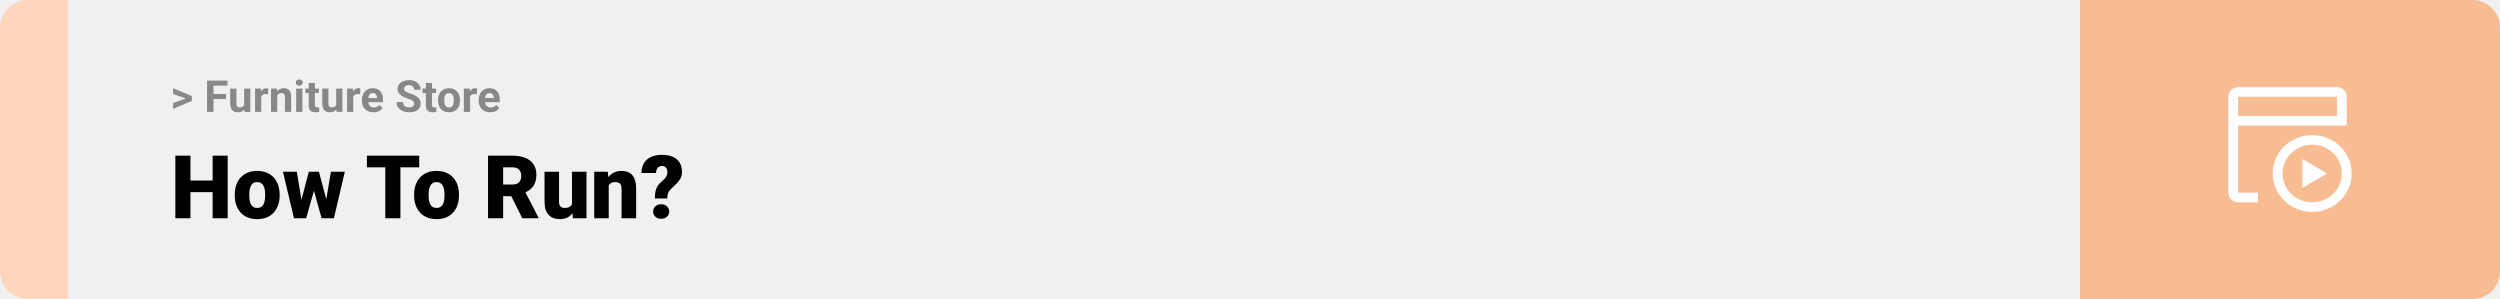
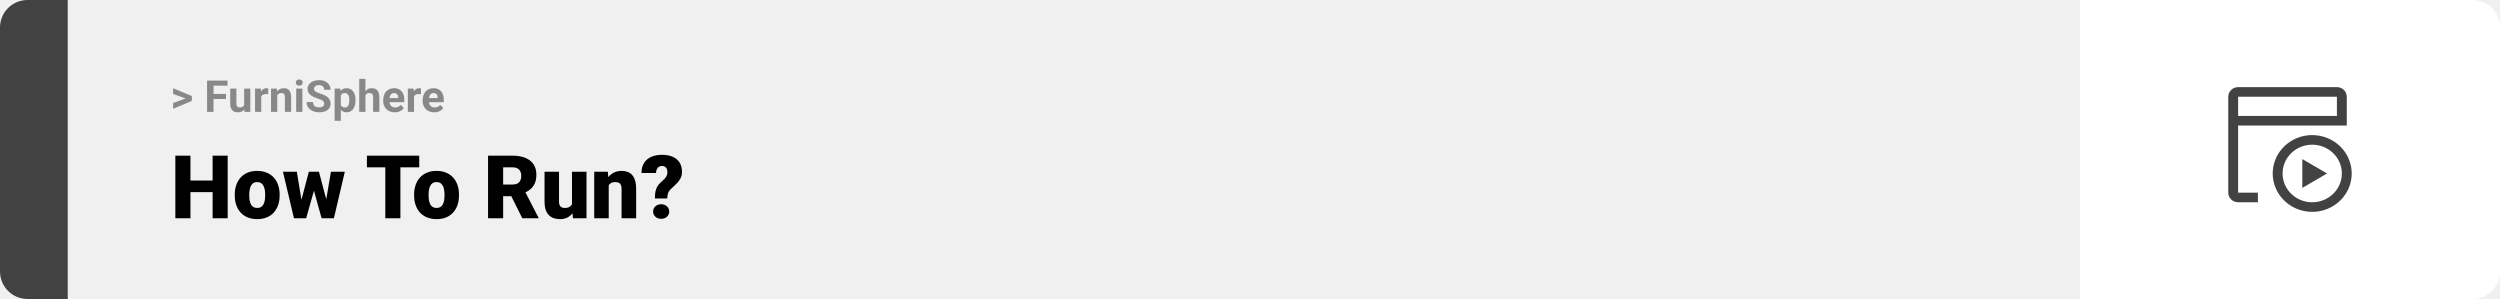
<svg xmlns="http://www.w3.org/2000/svg" width="1363" height="163" viewBox="0 0 1363 163" fill="none">
-   <path d="M0 15C0 6.716 6.716 0 15 0H37V163H15C6.716 163 0 156.284 0 148V15Z" fill="#FED6BB" />
+   <path d="M0 15C0 6.716 6.716 0 15 0H37V163H15C6.716 163 0 156.284 0 148V15Z" fill="#424242" />
  <rect width="1097" height="163" transform="translate(37)" fill="#F0F0F0" />
-   <path d="M101.906 53.922L94.394 51.238V48.086L104.602 52.375V54.637L101.906 53.922ZM94.394 56.172L101.918 53.43L104.602 52.785V55.035L94.394 59.324V56.172ZM116.414 43.938V61H112.898V43.938H116.414ZM123.211 51.227V53.969H115.453V51.227H123.211ZM124.031 43.938V46.691H115.453V43.938H124.031ZM133.102 57.965V48.32H136.477V61H133.301L133.102 57.965ZM133.477 55.363L134.473 55.34C134.473 56.184 134.375 56.969 134.18 57.695C133.984 58.414 133.691 59.039 133.301 59.57C132.91 60.094 132.418 60.504 131.824 60.801C131.23 61.09 130.531 61.234 129.727 61.234C129.109 61.234 128.539 61.148 128.016 60.977C127.5 60.797 127.055 60.52 126.68 60.145C126.312 59.762 126.023 59.273 125.812 58.68C125.609 58.078 125.508 57.355 125.508 56.512V48.32H128.883V56.535C128.883 56.91 128.926 57.227 129.012 57.484C129.105 57.742 129.234 57.953 129.398 58.117C129.562 58.281 129.754 58.398 129.973 58.469C130.199 58.539 130.449 58.574 130.723 58.574C131.418 58.574 131.965 58.434 132.363 58.152C132.77 57.871 133.055 57.488 133.219 57.004C133.391 56.512 133.477 55.965 133.477 55.363ZM142.43 51.086V61H139.055V48.32H142.23L142.43 51.086ZM146.25 48.238L146.191 51.367C146.027 51.344 145.828 51.324 145.594 51.309C145.367 51.285 145.16 51.273 144.973 51.273C144.496 51.273 144.082 51.336 143.73 51.461C143.387 51.578 143.098 51.754 142.863 51.988C142.637 52.223 142.465 52.508 142.348 52.844C142.238 53.18 142.176 53.562 142.16 53.992L141.48 53.781C141.48 52.961 141.562 52.207 141.727 51.52C141.891 50.824 142.129 50.219 142.441 49.703C142.762 49.188 143.152 48.789 143.613 48.508C144.074 48.227 144.602 48.086 145.195 48.086C145.383 48.086 145.574 48.102 145.77 48.133C145.965 48.156 146.125 48.191 146.25 48.238ZM151.148 51.027V61H147.773V48.32H150.938L151.148 51.027ZM150.656 54.215H149.742C149.742 53.277 149.863 52.434 150.105 51.684C150.348 50.926 150.688 50.281 151.125 49.75C151.562 49.211 152.082 48.801 152.684 48.52C153.293 48.23 153.973 48.086 154.723 48.086C155.316 48.086 155.859 48.172 156.352 48.344C156.844 48.516 157.266 48.789 157.617 49.164C157.977 49.539 158.25 50.035 158.438 50.652C158.633 51.27 158.73 52.023 158.73 52.914V61H155.332V52.902C155.332 52.34 155.254 51.902 155.098 51.59C154.941 51.277 154.711 51.059 154.406 50.934C154.109 50.801 153.742 50.734 153.305 50.734C152.852 50.734 152.457 50.824 152.121 51.004C151.793 51.184 151.52 51.434 151.301 51.754C151.09 52.066 150.93 52.434 150.82 52.855C150.711 53.277 150.656 53.73 150.656 54.215ZM164.859 48.32V61H161.473V48.32H164.859ZM161.262 45.016C161.262 44.523 161.434 44.117 161.777 43.797C162.121 43.477 162.582 43.316 163.16 43.316C163.73 43.316 164.188 43.477 164.531 43.797C164.883 44.117 165.059 44.523 165.059 45.016C165.059 45.508 164.883 45.914 164.531 46.234C164.188 46.555 163.73 46.715 163.16 46.715C162.582 46.715 162.121 46.555 161.777 46.234C161.434 45.914 161.262 45.508 161.262 45.016ZM173.859 48.32V50.711H166.477V48.32H173.859ZM168.305 45.191H171.68V57.18C171.68 57.547 171.727 57.828 171.82 58.023C171.922 58.219 172.07 58.355 172.266 58.434C172.461 58.504 172.707 58.539 173.004 58.539C173.215 58.539 173.402 58.531 173.566 58.516C173.738 58.492 173.883 58.469 174 58.445L174.012 60.93C173.723 61.023 173.41 61.098 173.074 61.152C172.738 61.207 172.367 61.234 171.961 61.234C171.219 61.234 170.57 61.113 170.016 60.871C169.469 60.621 169.047 60.223 168.75 59.676C168.453 59.129 168.305 58.41 168.305 57.52V45.191ZM183.281 57.965V48.32H186.656V61H183.48L183.281 57.965ZM183.656 55.363L184.652 55.34C184.652 56.184 184.555 56.969 184.359 57.695C184.164 58.414 183.871 59.039 183.48 59.57C183.09 60.094 182.598 60.504 182.004 60.801C181.41 61.09 180.711 61.234 179.906 61.234C179.289 61.234 178.719 61.148 178.195 60.977C177.68 60.797 177.234 60.52 176.859 60.145C176.492 59.762 176.203 59.273 175.992 58.68C175.789 58.078 175.688 57.355 175.688 56.512V48.32H179.062V56.535C179.062 56.91 179.105 57.227 179.191 57.484C179.285 57.742 179.414 57.953 179.578 58.117C179.742 58.281 179.934 58.398 180.152 58.469C180.379 58.539 180.629 58.574 180.902 58.574C181.598 58.574 182.145 58.434 182.543 58.152C182.949 57.871 183.234 57.488 183.398 57.004C183.57 56.512 183.656 55.965 183.656 55.363ZM192.609 51.086V61H189.234V48.32H192.41L192.609 51.086ZM196.43 48.238L196.371 51.367C196.207 51.344 196.008 51.324 195.773 51.309C195.547 51.285 195.34 51.273 195.152 51.273C194.676 51.273 194.262 51.336 193.91 51.461C193.566 51.578 193.277 51.754 193.043 51.988C192.816 52.223 192.645 52.508 192.527 52.844C192.418 53.18 192.355 53.562 192.34 53.992L191.66 53.781C191.66 52.961 191.742 52.207 191.906 51.52C192.07 50.824 192.309 50.219 192.621 49.703C192.941 49.188 193.332 48.789 193.793 48.508C194.254 48.227 194.781 48.086 195.375 48.086C195.562 48.086 195.754 48.102 195.949 48.133C196.145 48.156 196.305 48.191 196.43 48.238ZM203.625 61.234C202.641 61.234 201.758 61.078 200.977 60.766C200.195 60.445 199.531 60.004 198.984 59.441C198.445 58.879 198.031 58.227 197.742 57.484C197.453 56.734 197.309 55.938 197.309 55.094V54.625C197.309 53.664 197.445 52.785 197.719 51.988C197.992 51.191 198.383 50.5 198.891 49.914C199.406 49.328 200.031 48.879 200.766 48.566C201.5 48.246 202.328 48.086 203.25 48.086C204.148 48.086 204.945 48.234 205.641 48.531C206.336 48.828 206.918 49.25 207.387 49.797C207.863 50.344 208.223 51 208.465 51.766C208.707 52.523 208.828 53.367 208.828 54.297V55.703H198.75V53.453H205.512V53.195C205.512 52.727 205.426 52.309 205.254 51.941C205.09 51.566 204.84 51.27 204.504 51.051C204.168 50.832 203.738 50.723 203.215 50.723C202.77 50.723 202.387 50.82 202.066 51.016C201.746 51.211 201.484 51.484 201.281 51.836C201.086 52.188 200.938 52.602 200.836 53.078C200.742 53.547 200.695 54.062 200.695 54.625V55.094C200.695 55.602 200.766 56.07 200.906 56.5C201.055 56.93 201.262 57.301 201.527 57.613C201.801 57.926 202.129 58.168 202.512 58.34C202.902 58.512 203.344 58.598 203.836 58.598C204.445 58.598 205.012 58.48 205.535 58.246C206.066 58.004 206.523 57.641 206.906 57.156L208.547 58.938C208.281 59.32 207.918 59.688 207.457 60.039C207.004 60.391 206.457 60.68 205.816 60.906C205.176 61.125 204.445 61.234 203.625 61.234ZM225.82 56.535C225.82 56.23 225.773 55.957 225.68 55.715C225.594 55.465 225.43 55.238 225.188 55.035C224.945 54.824 224.605 54.617 224.168 54.414C223.73 54.211 223.164 54 222.469 53.781C221.695 53.531 220.961 53.25 220.266 52.938C219.578 52.625 218.969 52.262 218.438 51.848C217.914 51.426 217.5 50.938 217.195 50.383C216.898 49.828 216.75 49.184 216.75 48.449C216.75 47.738 216.906 47.094 217.219 46.516C217.531 45.93 217.969 45.43 218.531 45.016C219.094 44.594 219.758 44.27 220.523 44.043C221.297 43.816 222.145 43.703 223.066 43.703C224.324 43.703 225.422 43.93 226.359 44.383C227.297 44.836 228.023 45.457 228.539 46.246C229.062 47.035 229.324 47.938 229.324 48.953H225.832C225.832 48.453 225.727 48.016 225.516 47.641C225.312 47.258 225 46.957 224.578 46.738C224.164 46.52 223.641 46.41 223.008 46.41C222.398 46.41 221.891 46.504 221.484 46.691C221.078 46.871 220.773 47.117 220.57 47.43C220.367 47.734 220.266 48.078 220.266 48.461C220.266 48.75 220.336 49.012 220.477 49.246C220.625 49.48 220.844 49.699 221.133 49.902C221.422 50.105 221.777 50.297 222.199 50.477C222.621 50.656 223.109 50.832 223.664 51.004C224.594 51.285 225.41 51.602 226.113 51.953C226.824 52.305 227.418 52.699 227.895 53.137C228.371 53.574 228.73 54.07 228.973 54.625C229.215 55.18 229.336 55.809 229.336 56.512C229.336 57.254 229.191 57.918 228.902 58.504C228.613 59.09 228.195 59.586 227.648 59.992C227.102 60.398 226.449 60.707 225.691 60.918C224.934 61.129 224.086 61.234 223.148 61.234C222.305 61.234 221.473 61.125 220.652 60.906C219.832 60.68 219.086 60.34 218.414 59.887C217.75 59.434 217.219 58.855 216.82 58.152C216.422 57.449 216.223 56.617 216.223 55.656H219.75C219.75 56.188 219.832 56.637 219.996 57.004C220.16 57.371 220.391 57.668 220.688 57.895C220.992 58.121 221.352 58.285 221.766 58.387C222.188 58.488 222.648 58.539 223.148 58.539C223.758 58.539 224.258 58.453 224.648 58.281C225.047 58.109 225.34 57.871 225.527 57.566C225.723 57.262 225.82 56.918 225.82 56.535ZM237.727 48.32V50.711H230.344V48.32H237.727ZM232.172 45.191H235.547V57.18C235.547 57.547 235.594 57.828 235.688 58.023C235.789 58.219 235.938 58.355 236.133 58.434C236.328 58.504 236.574 58.539 236.871 58.539C237.082 58.539 237.27 58.531 237.434 58.516C237.605 58.492 237.75 58.469 237.867 58.445L237.879 60.93C237.59 61.023 237.277 61.098 236.941 61.152C236.605 61.207 236.234 61.234 235.828 61.234C235.086 61.234 234.438 61.113 233.883 60.871C233.336 60.621 232.914 60.223 232.617 59.676C232.32 59.129 232.172 58.41 232.172 57.52V45.191ZM238.805 54.789V54.543C238.805 53.613 238.938 52.758 239.203 51.977C239.469 51.188 239.855 50.504 240.363 49.926C240.871 49.348 241.496 48.898 242.238 48.578C242.98 48.25 243.832 48.086 244.793 48.086C245.754 48.086 246.609 48.25 247.359 48.578C248.109 48.898 248.738 49.348 249.246 49.926C249.762 50.504 250.152 51.188 250.418 51.977C250.684 52.758 250.816 53.613 250.816 54.543V54.789C250.816 55.711 250.684 56.566 250.418 57.355C250.152 58.137 249.762 58.82 249.246 59.406C248.738 59.984 248.113 60.434 247.371 60.754C246.629 61.074 245.777 61.234 244.816 61.234C243.855 61.234 243 61.074 242.25 60.754C241.508 60.434 240.879 59.984 240.363 59.406C239.855 58.82 239.469 58.137 239.203 57.355C238.938 56.566 238.805 55.711 238.805 54.789ZM242.18 54.543V54.789C242.18 55.32 242.227 55.816 242.32 56.277C242.414 56.738 242.562 57.145 242.766 57.496C242.977 57.84 243.25 58.109 243.586 58.305C243.922 58.5 244.332 58.598 244.816 58.598C245.285 58.598 245.688 58.5 246.023 58.305C246.359 58.109 246.629 57.84 246.832 57.496C247.035 57.145 247.184 56.738 247.277 56.277C247.379 55.816 247.43 55.32 247.43 54.789V54.543C247.43 54.027 247.379 53.543 247.277 53.09C247.184 52.629 247.031 52.223 246.82 51.871C246.617 51.512 246.348 51.23 246.012 51.027C245.676 50.824 245.27 50.723 244.793 50.723C244.316 50.723 243.91 50.824 243.574 51.027C243.246 51.23 242.977 51.512 242.766 51.871C242.562 52.223 242.414 52.629 242.32 53.09C242.227 53.543 242.18 54.027 242.18 54.543ZM256.266 51.086V61H252.891V48.32H256.066L256.266 51.086ZM260.086 48.238L260.027 51.367C259.863 51.344 259.664 51.324 259.43 51.309C259.203 51.285 258.996 51.273 258.809 51.273C258.332 51.273 257.918 51.336 257.566 51.461C257.223 51.578 256.934 51.754 256.699 51.988C256.473 52.223 256.301 52.508 256.184 52.844C256.074 53.18 256.012 53.562 255.996 53.992L255.316 53.781C255.316 52.961 255.398 52.207 255.562 51.52C255.727 50.824 255.965 50.219 256.277 49.703C256.598 49.188 256.988 48.789 257.449 48.508C257.91 48.227 258.438 48.086 259.031 48.086C259.219 48.086 259.41 48.102 259.605 48.133C259.801 48.156 259.961 48.191 260.086 48.238ZM267.281 61.234C266.297 61.234 265.414 61.078 264.633 60.766C263.852 60.445 263.188 60.004 262.641 59.441C262.102 58.879 261.688 58.227 261.398 57.484C261.109 56.734 260.965 55.938 260.965 55.094V54.625C260.965 53.664 261.102 52.785 261.375 51.988C261.648 51.191 262.039 50.5 262.547 49.914C263.062 49.328 263.688 48.879 264.422 48.566C265.156 48.246 265.984 48.086 266.906 48.086C267.805 48.086 268.602 48.234 269.297 48.531C269.992 48.828 270.574 49.25 271.043 49.797C271.52 50.344 271.879 51 272.121 51.766C272.363 52.523 272.484 53.367 272.484 54.297V55.703H262.406V53.453H269.168V53.195C269.168 52.727 269.082 52.309 268.91 51.941C268.746 51.566 268.496 51.27 268.16 51.051C267.824 50.832 267.395 50.723 266.871 50.723C266.426 50.723 266.043 50.82 265.723 51.016C265.402 51.211 265.141 51.484 264.938 51.836C264.742 52.188 264.594 52.602 264.492 53.078C264.398 53.547 264.352 54.062 264.352 54.625V55.094C264.352 55.602 264.422 56.07 264.562 56.5C264.711 56.93 264.918 57.301 265.184 57.613C265.457 57.926 265.785 58.168 266.168 58.34C266.559 58.512 267 58.598 267.492 58.598C268.102 58.598 268.668 58.48 269.191 58.246C269.723 58.004 270.18 57.641 270.562 57.156L272.203 58.938C271.938 59.32 271.574 59.688 271.113 60.039C270.66 60.391 270.113 60.68 269.473 60.906C268.832 61.125 268.102 61.234 267.281 61.234Z" fill="#888888" />
+   <path d="M101.906 53.922L94.394 51.238V48.086L104.602 52.375V54.637L101.906 53.922ZM94.394 56.172L101.918 53.43L104.602 52.785V55.035L94.394 59.324V56.172ZM116.414 43.938V61H112.898V43.938H116.414ZM123.211 51.227V53.969H115.453V51.227H123.211ZM124.031 43.938V46.691H115.453V43.938H124.031ZM133.102 57.965V48.32H136.477V61H133.301L133.102 57.965ZM133.477 55.363L134.473 55.34C134.473 56.184 134.375 56.969 134.18 57.695C133.984 58.414 133.691 59.039 133.301 59.57C132.91 60.094 132.418 60.504 131.824 60.801C131.23 61.09 130.531 61.234 129.727 61.234C129.109 61.234 128.539 61.148 128.016 60.977C127.5 60.797 127.055 60.52 126.68 60.145C126.312 59.762 126.023 59.273 125.812 58.68C125.609 58.078 125.508 57.355 125.508 56.512V48.32H128.883V56.535C128.883 56.91 128.926 57.227 129.012 57.484C129.105 57.742 129.234 57.953 129.398 58.117C129.562 58.281 129.754 58.398 129.973 58.469C130.199 58.539 130.449 58.574 130.723 58.574C131.418 58.574 131.965 58.434 132.363 58.152C132.77 57.871 133.055 57.488 133.219 57.004C133.391 56.512 133.477 55.965 133.477 55.363ZM142.43 51.086V61H139.055V48.32H142.23L142.43 51.086ZM146.25 48.238L146.191 51.367C146.027 51.344 145.828 51.324 145.594 51.309C145.367 51.285 145.16 51.273 144.973 51.273C144.496 51.273 144.082 51.336 143.73 51.461C143.387 51.578 143.098 51.754 142.863 51.988C142.637 52.223 142.465 52.508 142.348 52.844C142.238 53.18 142.176 53.562 142.16 53.992L141.48 53.781C141.48 52.961 141.562 52.207 141.727 51.52C141.891 50.824 142.129 50.219 142.441 49.703C142.762 49.188 143.152 48.789 143.613 48.508C144.074 48.227 144.602 48.086 145.195 48.086C145.383 48.086 145.574 48.102 145.77 48.133C145.965 48.156 146.125 48.191 146.25 48.238ZM151.148 51.027V61H147.773V48.32H150.938L151.148 51.027ZM150.656 54.215H149.742C149.742 53.277 149.863 52.434 150.105 51.684C150.348 50.926 150.688 50.281 151.125 49.75C151.562 49.211 152.082 48.801 152.684 48.52C153.293 48.23 153.973 48.086 154.723 48.086C155.316 48.086 155.859 48.172 156.352 48.344C156.844 48.516 157.266 48.789 157.617 49.164C157.977 49.539 158.25 50.035 158.438 50.652C158.633 51.27 158.73 52.023 158.73 52.914V61H155.332V52.902C155.332 52.34 155.254 51.902 155.098 51.59C154.941 51.277 154.711 51.059 154.406 50.934C154.109 50.801 153.742 50.734 153.305 50.734C152.852 50.734 152.457 50.824 152.121 51.004C151.793 51.184 151.52 51.434 151.301 51.754C151.09 52.066 150.93 52.434 150.82 52.855C150.711 53.277 150.656 53.73 150.656 54.215ZM164.859 48.32V61H161.473V48.32H164.859ZM161.262 45.016C161.262 44.523 161.434 44.117 161.777 43.797C162.121 43.477 162.582 43.316 163.16 43.316C163.73 43.316 164.188 43.477 164.531 43.797C164.883 44.117 165.059 44.523 165.059 45.016C165.059 45.508 164.883 45.914 164.531 46.234C164.188 46.555 163.73 46.715 163.16 46.715C162.582 46.715 162.121 46.555 161.777 46.234C161.434 45.914 161.262 45.508 161.262 45.016ZM176.742 56.535C176.742 56.23 176.695 55.957 176.602 55.715C176.516 55.465 176.352 55.238 176.109 55.035C175.867 54.824 175.527 54.617 175.09 54.414C174.652 54.211 174.086 54 173.391 53.781C172.617 53.531 171.883 53.25 171.188 52.938C170.5 52.625 169.891 52.262 169.359 51.848C168.836 51.426 168.422 50.938 168.117 50.383C167.82 49.828 167.672 49.184 167.672 48.449C167.672 47.738 167.828 47.094 168.141 46.516C168.453 45.93 168.891 45.43 169.453 45.016C170.016 44.594 170.68 44.27 171.445 44.043C172.219 43.816 173.066 43.703 173.988 43.703C175.246 43.703 176.344 43.93 177.281 44.383C178.219 44.836 178.945 45.457 179.461 46.246C179.984 47.035 180.246 47.938 180.246 48.953H176.754C176.754 48.453 176.648 48.016 176.438 47.641C176.234 47.258 175.922 46.957 175.5 46.738C175.086 46.52 174.562 46.41 173.93 46.41C173.32 46.41 172.812 46.504 172.406 46.691C172 46.871 171.695 47.117 171.492 47.43C171.289 47.734 171.188 48.078 171.188 48.461C171.188 48.75 171.258 49.012 171.398 49.246C171.547 49.48 171.766 49.699 172.055 49.902C172.344 50.105 172.699 50.297 173.121 50.477C173.543 50.656 174.031 50.832 174.586 51.004C175.516 51.285 176.332 51.602 177.035 51.953C177.746 52.305 178.34 52.699 178.816 53.137C179.293 53.574 179.652 54.07 179.895 54.625C180.137 55.18 180.258 55.809 180.258 56.512C180.258 57.254 180.113 57.918 179.824 58.504C179.535 59.09 179.117 59.586 178.57 59.992C178.023 60.398 177.371 60.707 176.613 60.918C175.855 61.129 175.008 61.234 174.07 61.234C173.227 61.234 172.395 61.125 171.574 60.906C170.754 60.68 170.008 60.34 169.336 59.887C168.672 59.434 168.141 58.855 167.742 58.152C167.344 57.449 167.145 56.617 167.145 55.656H170.672C170.672 56.188 170.754 56.637 170.918 57.004C171.082 57.371 171.312 57.668 171.609 57.895C171.914 58.121 172.273 58.285 172.688 58.387C173.109 58.488 173.57 58.539 174.07 58.539C174.68 58.539 175.18 58.453 175.57 58.281C175.969 58.109 176.262 57.871 176.449 57.566C176.645 57.262 176.742 56.918 176.742 56.535ZM185.812 50.758V65.875H182.438V48.32H185.566L185.812 50.758ZM193.84 54.52V54.766C193.84 55.688 193.73 56.543 193.512 57.332C193.301 58.121 192.988 58.809 192.574 59.395C192.16 59.973 191.645 60.426 191.027 60.754C190.418 61.074 189.715 61.234 188.918 61.234C188.145 61.234 187.473 61.078 186.902 60.766C186.332 60.453 185.852 60.016 185.461 59.453C185.078 58.883 184.77 58.223 184.535 57.473C184.301 56.723 184.121 55.918 183.996 55.059V54.414C184.121 53.492 184.301 52.648 184.535 51.883C184.77 51.109 185.078 50.441 185.461 49.879C185.852 49.309 186.328 48.867 186.891 48.555C187.461 48.242 188.129 48.086 188.895 48.086C189.699 48.086 190.406 48.238 191.016 48.543C191.633 48.848 192.148 49.285 192.562 49.855C192.984 50.426 193.301 51.105 193.512 51.895C193.73 52.684 193.84 53.559 193.84 54.52ZM190.453 54.766V54.52C190.453 53.98 190.406 53.484 190.312 53.031C190.227 52.57 190.086 52.168 189.891 51.824C189.703 51.48 189.453 51.215 189.141 51.027C188.836 50.832 188.465 50.734 188.027 50.734C187.566 50.734 187.172 50.809 186.844 50.957C186.523 51.105 186.262 51.32 186.059 51.602C185.855 51.883 185.703 52.219 185.602 52.609C185.5 53 185.438 53.441 185.414 53.934V55.562C185.453 56.141 185.562 56.66 185.742 57.121C185.922 57.574 186.199 57.934 186.574 58.199C186.949 58.465 187.441 58.598 188.051 58.598C188.496 58.598 188.871 58.5 189.176 58.305C189.48 58.102 189.727 57.824 189.914 57.473C190.109 57.121 190.246 56.715 190.324 56.254C190.41 55.793 190.453 55.297 190.453 54.766ZM199.23 43V61H195.855V43H199.23ZM198.75 54.215H197.824C197.832 53.332 197.949 52.52 198.176 51.777C198.402 51.027 198.727 50.379 199.148 49.832C199.57 49.277 200.074 48.848 200.66 48.543C201.254 48.238 201.91 48.086 202.629 48.086C203.254 48.086 203.82 48.176 204.328 48.355C204.844 48.527 205.285 48.809 205.652 49.199C206.027 49.582 206.316 50.086 206.52 50.711C206.723 51.336 206.824 52.094 206.824 52.984V61H203.426V52.961C203.426 52.398 203.344 51.957 203.18 51.637C203.023 51.309 202.793 51.078 202.488 50.945C202.191 50.805 201.824 50.734 201.387 50.734C200.902 50.734 200.488 50.824 200.145 51.004C199.809 51.184 199.539 51.434 199.336 51.754C199.133 52.066 198.984 52.434 198.891 52.855C198.797 53.277 198.75 53.73 198.75 54.215ZM215.227 61.234C214.242 61.234 213.359 61.078 212.578 60.766C211.797 60.445 211.133 60.004 210.586 59.441C210.047 58.879 209.633 58.227 209.344 57.484C209.055 56.734 208.91 55.938 208.91 55.094V54.625C208.91 53.664 209.047 52.785 209.32 51.988C209.594 51.191 209.984 50.5 210.492 49.914C211.008 49.328 211.633 48.879 212.367 48.566C213.102 48.246 213.93 48.086 214.852 48.086C215.75 48.086 216.547 48.234 217.242 48.531C217.938 48.828 218.52 49.25 218.988 49.797C219.465 50.344 219.824 51 220.066 51.766C220.309 52.523 220.43 53.367 220.43 54.297V55.703H210.352V53.453H217.113V53.195C217.113 52.727 217.027 52.309 216.855 51.941C216.691 51.566 216.441 51.27 216.105 51.051C215.77 50.832 215.34 50.723 214.816 50.723C214.371 50.723 213.988 50.82 213.668 51.016C213.348 51.211 213.086 51.484 212.883 51.836C212.688 52.188 212.539 52.602 212.438 53.078C212.344 53.547 212.297 54.062 212.297 54.625V55.094C212.297 55.602 212.367 56.07 212.508 56.5C212.656 56.93 212.863 57.301 213.129 57.613C213.402 57.926 213.73 58.168 214.113 58.34C214.504 58.512 214.945 58.598 215.438 58.598C216.047 58.598 216.613 58.48 217.137 58.246C217.668 58.004 218.125 57.641 218.508 57.156L220.148 58.938C219.883 59.32 219.52 59.688 219.059 60.039C218.605 60.391 218.059 60.68 217.418 60.906C216.777 61.125 216.047 61.234 215.227 61.234ZM225.727 51.086V61H222.352V48.32H225.527L225.727 51.086ZM229.547 48.238L229.488 51.367C229.324 51.344 229.125 51.324 228.891 51.309C228.664 51.285 228.457 51.273 228.27 51.273C227.793 51.273 227.379 51.336 227.027 51.461C226.684 51.578 226.395 51.754 226.16 51.988C225.934 52.223 225.762 52.508 225.645 52.844C225.535 53.18 225.473 53.562 225.457 53.992L224.777 53.781C224.777 52.961 224.859 52.207 225.023 51.52C225.188 50.824 225.426 50.219 225.738 49.703C226.059 49.188 226.449 48.789 226.91 48.508C227.371 48.227 227.898 48.086 228.492 48.086C228.68 48.086 228.871 48.102 229.066 48.133C229.262 48.156 229.422 48.191 229.547 48.238ZM236.742 61.234C235.758 61.234 234.875 61.078 234.094 60.766C233.312 60.445 232.648 60.004 232.102 59.441C231.562 58.879 231.148 58.227 230.859 57.484C230.57 56.734 230.426 55.938 230.426 55.094V54.625C230.426 53.664 230.562 52.785 230.836 51.988C231.109 51.191 231.5 50.5 232.008 49.914C232.523 49.328 233.148 48.879 233.883 48.566C234.617 48.246 235.445 48.086 236.367 48.086C237.266 48.086 238.062 48.234 238.758 48.531C239.453 48.828 240.035 49.25 240.504 49.797C240.98 50.344 241.34 51 241.582 51.766C241.824 52.523 241.945 53.367 241.945 54.297V55.703H231.867V53.453H238.629V53.195C238.629 52.727 238.543 52.309 238.371 51.941C238.207 51.566 237.957 51.27 237.621 51.051C237.285 50.832 236.855 50.723 236.332 50.723C235.887 50.723 235.504 50.82 235.184 51.016C234.863 51.211 234.602 51.484 234.398 51.836C234.203 52.188 234.055 52.602 233.953 53.078C233.859 53.547 233.812 54.062 233.812 54.625V55.094C233.812 55.602 233.883 56.07 234.023 56.5C234.172 56.93 234.379 57.301 234.645 57.613C234.918 57.926 235.246 58.168 235.629 58.34C236.02 58.512 236.461 58.598 236.953 58.598C237.562 58.598 238.129 58.48 238.652 58.246C239.184 58.004 239.641 57.641 240.023 57.156L241.664 58.938C241.398 59.32 241.035 59.688 240.574 60.039C240.121 60.391 239.574 60.68 238.934 60.906C238.293 61.125 237.562 61.234 236.742 61.234Z" fill="#888888" />
  <path d="M118.594 98.422V104.75H101.086V98.422H118.594ZM103.828 84.875V119H95.602V84.875H103.828ZM124.125 84.875V119H115.922V84.875H124.125ZM127.992 106.578V106.086C127.992 104.227 128.258 102.516 128.789 100.953C129.32 99.375 130.102 98.008 131.133 96.852C132.164 95.695 133.438 94.797 134.953 94.156C136.469 93.5 138.219 93.172 140.203 93.172C142.203 93.172 143.961 93.5 145.477 94.156C147.008 94.797 148.289 95.695 149.32 96.852C150.352 98.008 151.133 99.375 151.664 100.953C152.195 102.516 152.461 104.227 152.461 106.086V106.578C152.461 108.422 152.195 110.133 151.664 111.711C151.133 113.273 150.352 114.641 149.32 115.812C148.289 116.969 147.016 117.867 145.5 118.508C143.984 119.148 142.234 119.469 140.25 119.469C138.266 119.469 136.508 119.148 134.977 118.508C133.445 117.867 132.164 116.969 131.133 115.812C130.102 114.641 129.32 113.273 128.789 111.711C128.258 110.133 127.992 108.422 127.992 106.578ZM135.891 106.086V106.578C135.891 107.531 135.961 108.422 136.102 109.25C136.242 110.078 136.477 110.805 136.805 111.43C137.133 112.039 137.578 112.516 138.141 112.859C138.703 113.203 139.406 113.375 140.25 113.375C141.078 113.375 141.766 113.203 142.312 112.859C142.875 112.516 143.32 112.039 143.648 111.43C143.977 110.805 144.211 110.078 144.352 109.25C144.492 108.422 144.562 107.531 144.562 106.578V106.086C144.562 105.164 144.492 104.297 144.352 103.484C144.211 102.656 143.977 101.93 143.648 101.305C143.32 100.664 142.875 100.164 142.312 99.805C141.75 99.445 141.047 99.266 140.203 99.266C139.375 99.266 138.68 99.445 138.117 99.805C137.57 100.164 137.133 100.664 136.805 101.305C136.477 101.93 136.242 102.656 136.102 103.484C135.961 104.297 135.891 105.164 135.891 106.086ZM163.688 111.453L168.375 93.641H173.32L171.562 102.57L166.922 119H162.961L163.688 111.453ZM161.836 93.641L164.742 111.312L165.07 119H160.266L154.266 93.641H161.836ZM177.492 110.938L180.422 93.641H187.992L182.039 119H177.234L177.492 110.938ZM173.883 93.641L178.617 111.406L179.344 119H175.336L170.789 102.617L169.102 93.641H173.883ZM218.297 84.875V119H210.07V84.875H218.297ZM228.562 84.875V91.227H200.039V84.875H228.562ZM225.773 106.578V106.086C225.773 104.227 226.039 102.516 226.57 100.953C227.102 99.375 227.883 98.008 228.914 96.852C229.945 95.695 231.219 94.797 232.734 94.156C234.25 93.5 236 93.172 237.984 93.172C239.984 93.172 241.742 93.5 243.258 94.156C244.789 94.797 246.07 95.695 247.102 96.852C248.133 98.008 248.914 99.375 249.445 100.953C249.977 102.516 250.242 104.227 250.242 106.086V106.578C250.242 108.422 249.977 110.133 249.445 111.711C248.914 113.273 248.133 114.641 247.102 115.812C246.07 116.969 244.797 117.867 243.281 118.508C241.766 119.148 240.016 119.469 238.031 119.469C236.047 119.469 234.289 119.148 232.758 118.508C231.227 117.867 229.945 116.969 228.914 115.812C227.883 114.641 227.102 113.273 226.57 111.711C226.039 110.133 225.773 108.422 225.773 106.578ZM233.672 106.086V106.578C233.672 107.531 233.742 108.422 233.883 109.25C234.023 110.078 234.258 110.805 234.586 111.43C234.914 112.039 235.359 112.516 235.922 112.859C236.484 113.203 237.188 113.375 238.031 113.375C238.859 113.375 239.547 113.203 240.094 112.859C240.656 112.516 241.102 112.039 241.43 111.43C241.758 110.805 241.992 110.078 242.133 109.25C242.273 108.422 242.344 107.531 242.344 106.578V106.086C242.344 105.164 242.273 104.297 242.133 103.484C241.992 102.656 241.758 101.93 241.43 101.305C241.102 100.664 240.656 100.164 240.094 99.805C239.531 99.445 238.828 99.266 237.984 99.266C237.156 99.266 236.461 99.445 235.898 99.805C235.352 100.164 234.914 100.664 234.586 101.305C234.258 101.93 234.023 102.656 233.883 103.484C233.742 104.297 233.672 105.164 233.672 106.086ZM266.086 84.875H279.516C282.141 84.875 284.422 85.266 286.359 86.047C288.297 86.828 289.789 87.984 290.836 89.516C291.898 91.047 292.43 92.938 292.43 95.188C292.43 97.141 292.125 98.773 291.516 100.086C290.906 101.398 290.055 102.484 288.961 103.344C287.883 104.188 286.625 104.883 285.188 105.43L282.492 106.953H271.219L271.172 100.602H279.516C280.562 100.602 281.43 100.414 282.117 100.039C282.805 99.664 283.32 99.133 283.664 98.445C284.023 97.742 284.203 96.906 284.203 95.938C284.203 94.953 284.023 94.109 283.664 93.406C283.305 92.703 282.773 92.164 282.07 91.789C281.383 91.414 280.531 91.227 279.516 91.227H274.312V119H266.086V84.875ZM284.766 119L277.219 103.906L285.938 103.859L293.578 118.648V119H284.766ZM311.836 112.836V93.641H319.758V119H312.352L311.836 112.836ZM312.586 107.68L314.648 107.633C314.648 109.336 314.445 110.914 314.039 112.367C313.633 113.805 313.031 115.055 312.234 116.117C311.453 117.18 310.484 118.008 309.328 118.602C308.188 119.18 306.867 119.469 305.367 119.469C304.117 119.469 302.969 119.297 301.922 118.953C300.891 118.594 300 118.039 299.25 117.289C298.5 116.523 297.914 115.547 297.492 114.359C297.086 113.156 296.883 111.719 296.883 110.047V93.641H304.781V110.094C304.781 110.656 304.852 111.141 304.992 111.547C305.133 111.953 305.336 112.297 305.602 112.578C305.867 112.844 306.195 113.047 306.586 113.188C306.992 113.312 307.453 113.375 307.969 113.375C309.156 113.375 310.086 113.125 310.758 112.625C311.43 112.125 311.898 111.445 312.164 110.586C312.445 109.727 312.586 108.758 312.586 107.68ZM331.875 99.055V119H323.977V93.641H331.383L331.875 99.055ZM330.938 105.453L329.086 105.5C329.086 103.562 329.32 101.836 329.789 100.32C330.258 98.789 330.922 97.492 331.781 96.43C332.641 95.367 333.664 94.562 334.852 94.016C336.055 93.453 337.391 93.172 338.859 93.172C340.031 93.172 341.102 93.344 342.07 93.688C343.055 94.031 343.898 94.586 344.602 95.352C345.32 96.117 345.867 97.133 346.242 98.398C346.633 99.648 346.828 101.195 346.828 103.039V119H338.883V103.016C338.883 102 338.742 101.227 338.461 100.695C338.18 100.148 337.773 99.773 337.242 99.57C336.711 99.367 336.062 99.266 335.297 99.266C334.484 99.266 333.797 99.422 333.234 99.734C332.672 100.047 332.219 100.484 331.875 101.047C331.547 101.594 331.305 102.242 331.148 102.992C331.008 103.742 330.938 104.562 330.938 105.453ZM363.773 108.195H357.047C357.047 106.82 357.141 105.609 357.328 104.562C357.531 103.5 357.875 102.547 358.359 101.703C358.844 100.859 359.5 100.078 360.328 99.359C361.062 98.75 361.695 98.164 362.227 97.602C362.758 97.039 363.164 96.469 363.445 95.891C363.727 95.312 363.867 94.695 363.867 94.039C363.867 93.227 363.75 92.562 363.516 92.047C363.297 91.531 362.961 91.148 362.508 90.898C362.07 90.633 361.516 90.5 360.844 90.5C360.297 90.5 359.781 90.633 359.297 90.898C358.828 91.164 358.445 91.578 358.148 92.141C357.852 92.688 357.688 93.414 357.656 94.32H349.711C349.758 91.992 350.273 90.102 351.258 88.648C352.258 87.18 353.586 86.109 355.242 85.438C356.914 84.75 358.781 84.406 360.844 84.406C363.125 84.406 365.086 84.758 366.727 85.461C368.367 86.164 369.625 87.211 370.5 88.602C371.375 89.977 371.812 91.672 371.812 93.688C371.812 95.031 371.555 96.203 371.039 97.203C370.539 98.188 369.859 99.109 369 99.969C368.156 100.812 367.211 101.719 366.164 102.688C365.258 103.484 364.641 104.297 364.312 105.125C363.984 105.938 363.805 106.961 363.773 108.195ZM356.086 115.32C356.086 114.195 356.492 113.258 357.305 112.508C358.117 111.742 359.172 111.359 360.469 111.359C361.766 111.359 362.82 111.742 363.633 112.508C364.445 113.258 364.852 114.195 364.852 115.32C364.852 116.445 364.445 117.391 363.633 118.156C362.82 118.906 361.766 119.281 360.469 119.281C359.172 119.281 358.117 118.906 357.305 118.156C356.492 117.391 356.086 116.445 356.086 115.32Z" fill="black" />
-   <path d="M1134 0H1348C1356.28 0 1363 6.716 1363 15V148C1363 156.284 1356.28 163 1348 163H1134V0Z" fill="#F8BC93" />
-   <path d="M1260.62 78.885C1263.81 78.885 1266.93 79.805 1269.59 81.529C1272.25 83.254 1274.32 85.704 1275.54 88.572C1276.76 91.439 1277.08 94.594 1276.46 97.638C1275.84 100.682 1274.3 103.478 1272.04 105.673C1269.78 107.868 1266.9 109.362 1263.77 109.968C1260.63 110.573 1257.39 110.262 1254.43 109.075C1251.48 107.887 1248.96 105.876 1247.18 103.295C1245.41 100.714 1244.46 97.681 1244.46 94.577C1244.46 90.415 1246.16 86.424 1249.19 83.481C1252.22 80.538 1256.33 78.885 1260.62 78.885ZM1260.62 73.654C1256.36 73.654 1252.19 74.881 1248.65 77.18C1245.11 79.479 1242.35 82.747 1240.72 86.57C1239.09 90.393 1238.66 94.6 1239.49 98.659C1240.32 102.717 1242.37 106.446 1245.39 109.372C1248.4 112.298 1252.24 114.291 1256.41 115.098C1260.59 115.905 1264.92 115.491 1268.86 113.907C1272.79 112.324 1276.16 109.642 1278.52 106.201C1280.89 102.76 1282.15 98.715 1282.15 94.577C1282.15 89.028 1279.88 83.706 1275.85 79.782C1271.81 75.858 1266.33 73.654 1260.62 73.654Z" fill="white" />
-   <path d="M1274.08 47.5H1220.23C1218.8 47.5 1217.43 48.051 1216.42 49.032C1215.41 50.013 1214.85 51.343 1214.85 52.731V105.038C1214.85 106.426 1215.41 107.756 1216.42 108.737C1217.43 109.718 1218.8 110.269 1220.23 110.269H1231V105.038H1220.23V68.423H1279.46V52.731C1279.46 51.343 1278.89 50.013 1277.88 49.032C1276.87 48.051 1275.5 47.5 1274.08 47.5ZM1220.23 63.192V52.731H1274.08V63.192H1220.23Z" fill="white" />
-   <path d="M1255.23 86.731V102.423L1268.69 94.577L1255.23 86.731Z" fill="white" />
+   <path d="M1134 0H1348C1356.28 0 1363 6.716 1363 15V148C1363 156.284 1356.28 163 1348 163H1134V0Z" fill="white" />
+   <path d="M1260.62 78.885C1263.81 78.885 1266.93 79.805 1269.59 81.529C1272.25 83.254 1274.32 85.704 1275.54 88.572C1276.76 91.439 1277.08 94.594 1276.46 97.638C1275.84 100.682 1274.3 103.478 1272.04 105.673C1269.78 107.868 1266.9 109.362 1263.77 109.968C1260.63 110.573 1257.39 110.262 1254.43 109.075C1251.48 107.887 1248.96 105.876 1247.18 103.295C1245.41 100.714 1244.46 97.681 1244.46 94.577C1244.46 90.415 1246.16 86.424 1249.19 83.481C1252.22 80.538 1256.33 78.885 1260.62 78.885ZM1260.62 73.654C1256.36 73.654 1252.19 74.881 1248.65 77.18C1245.11 79.479 1242.35 82.747 1240.72 86.57C1239.09 90.393 1238.66 94.6 1239.49 98.659C1240.32 102.717 1242.37 106.446 1245.39 109.372C1248.4 112.298 1252.24 114.291 1256.41 115.098C1260.59 115.905 1264.92 115.491 1268.86 113.907C1272.79 112.324 1276.16 109.642 1278.52 106.201C1280.89 102.76 1282.15 98.715 1282.15 94.577C1282.15 89.028 1279.88 83.706 1275.85 79.782C1271.81 75.858 1266.33 73.654 1260.62 73.654Z" fill="#424242" />
+   <path d="M1274.08 47.5H1220.23C1218.8 47.5 1217.43 48.051 1216.42 49.032C1215.41 50.013 1214.85 51.343 1214.85 52.731V105.038C1214.85 106.426 1215.41 107.756 1216.42 108.737C1217.43 109.718 1218.8 110.269 1220.23 110.269H1231V105.038H1220.23V68.423H1279.46V52.731C1279.46 51.343 1278.89 50.013 1277.88 49.032C1276.87 48.051 1275.5 47.5 1274.08 47.5ZM1220.23 63.192V52.731H1274.08V63.192H1220.23Z" fill="#424242" />
+   <path d="M1255.23 86.731V102.423L1268.69 94.577L1255.23 86.731Z" fill="#424242" />
</svg>
